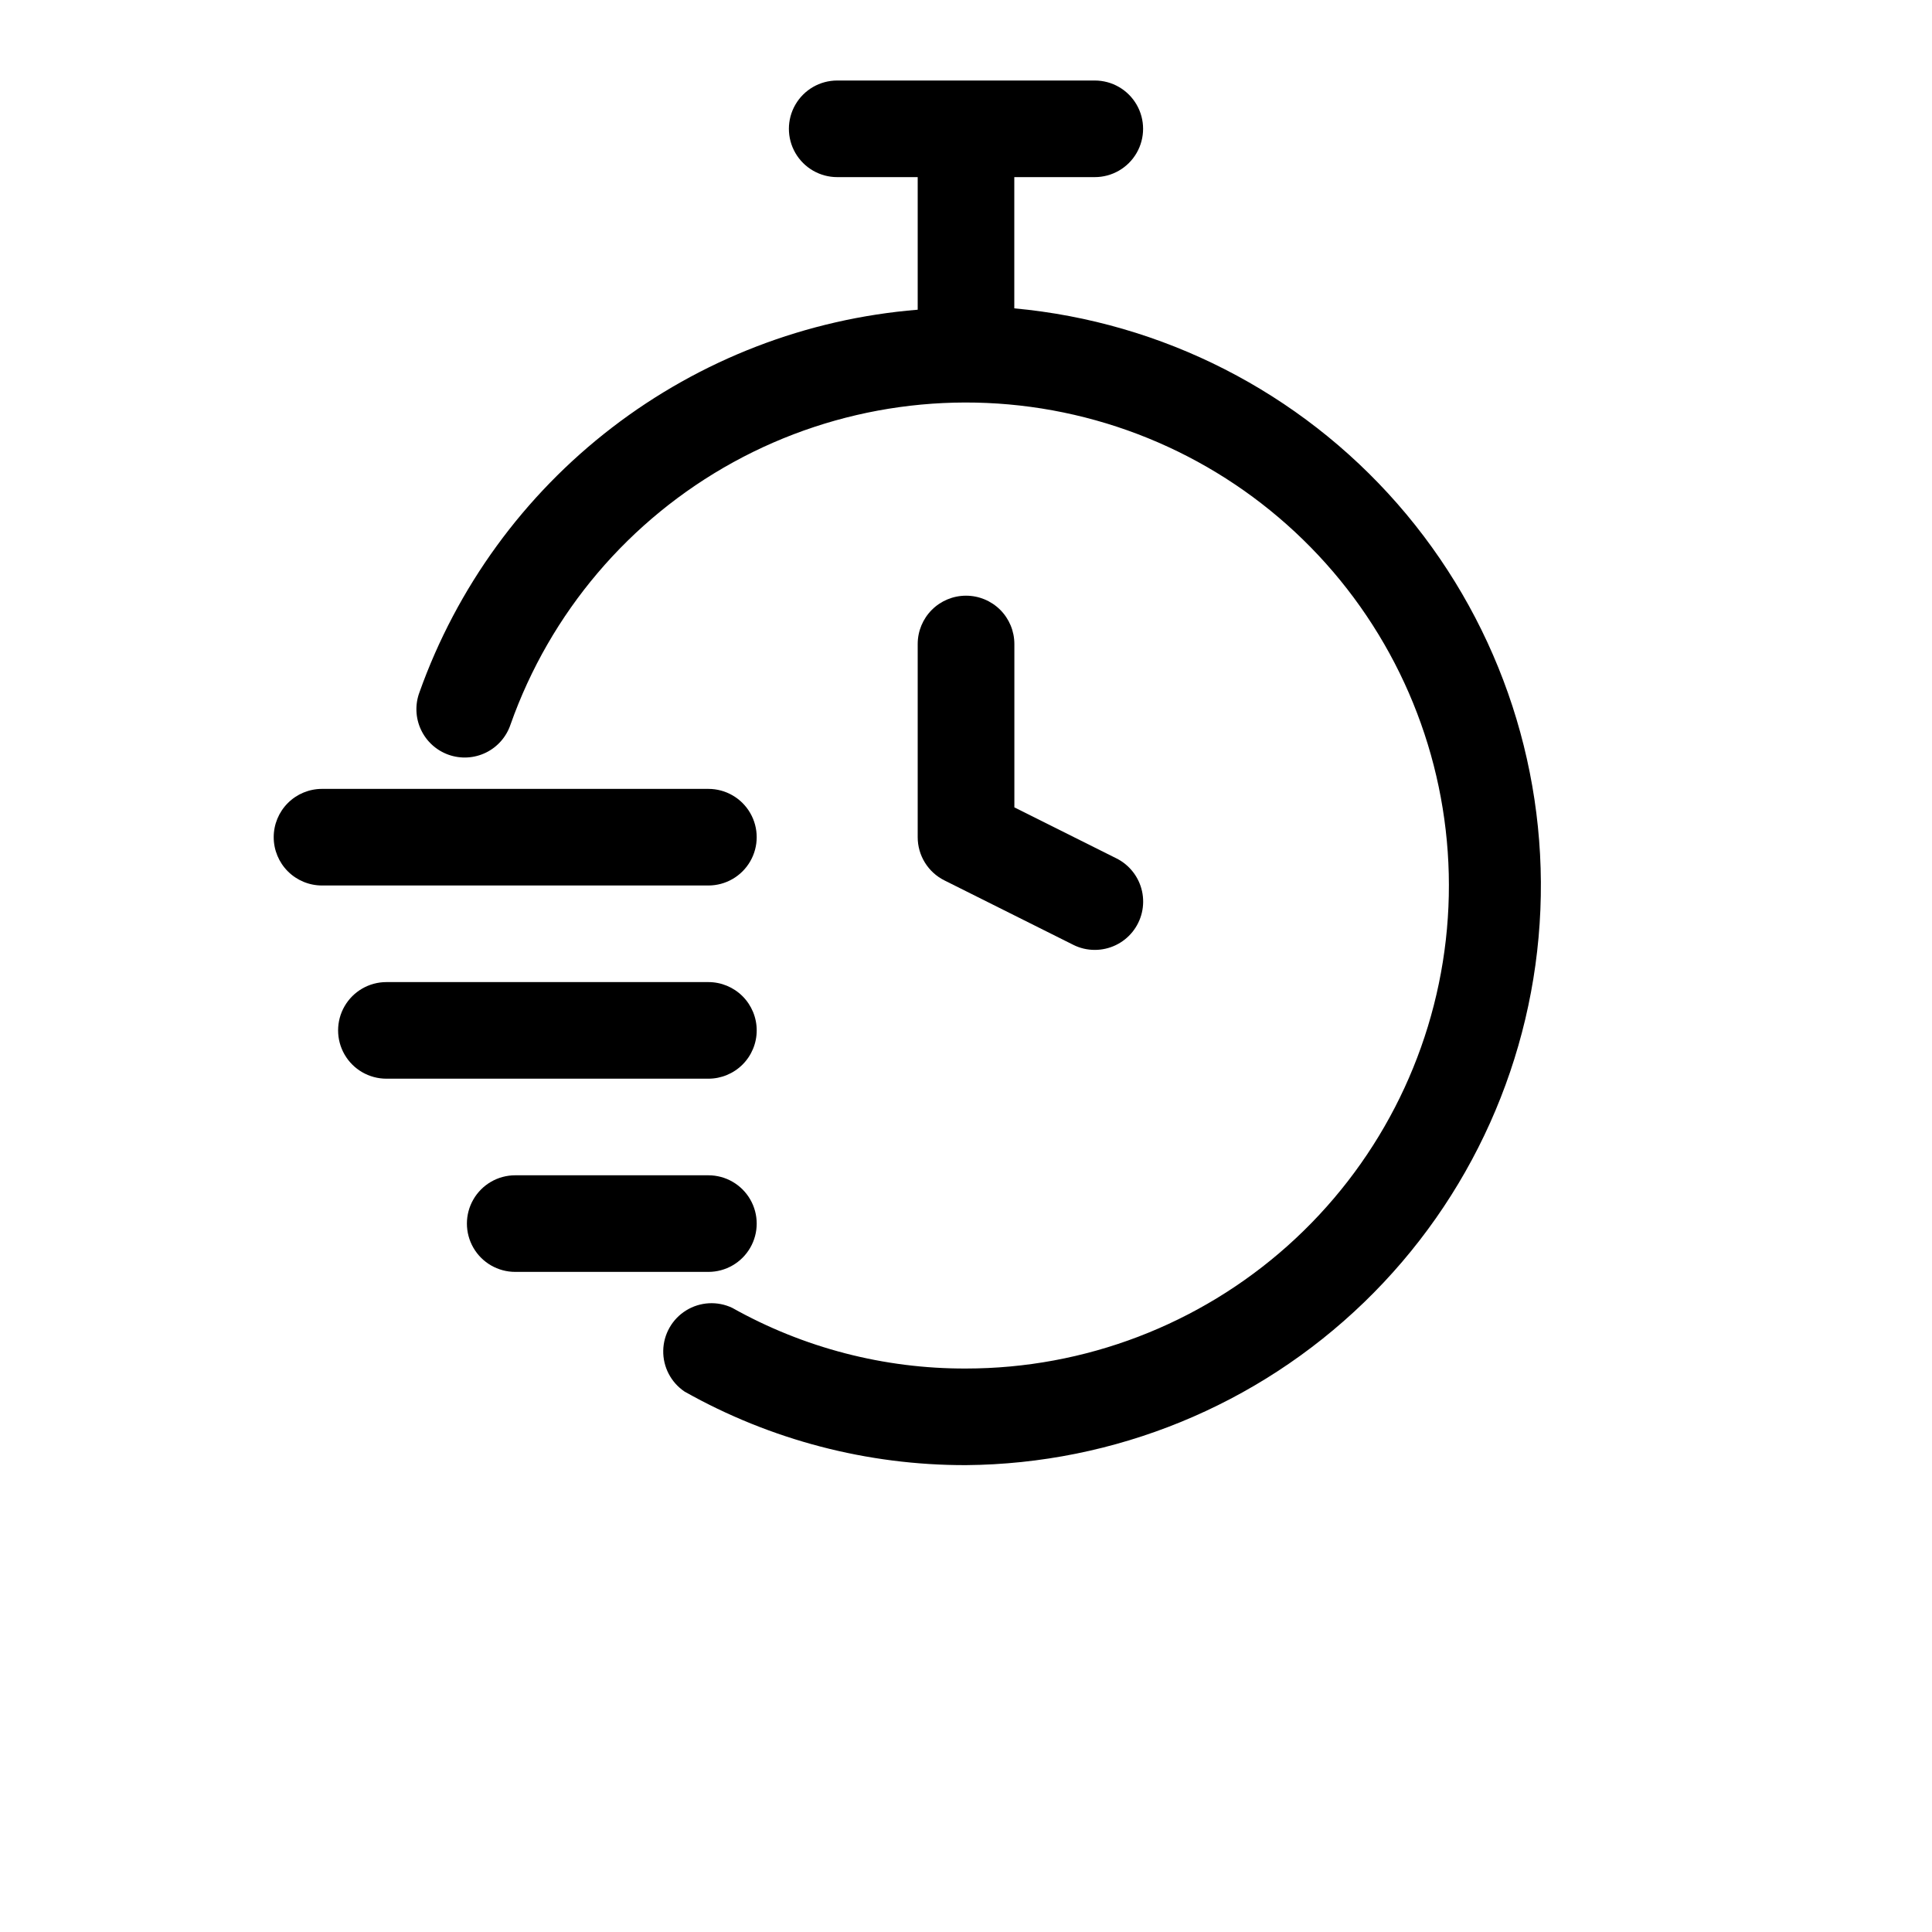
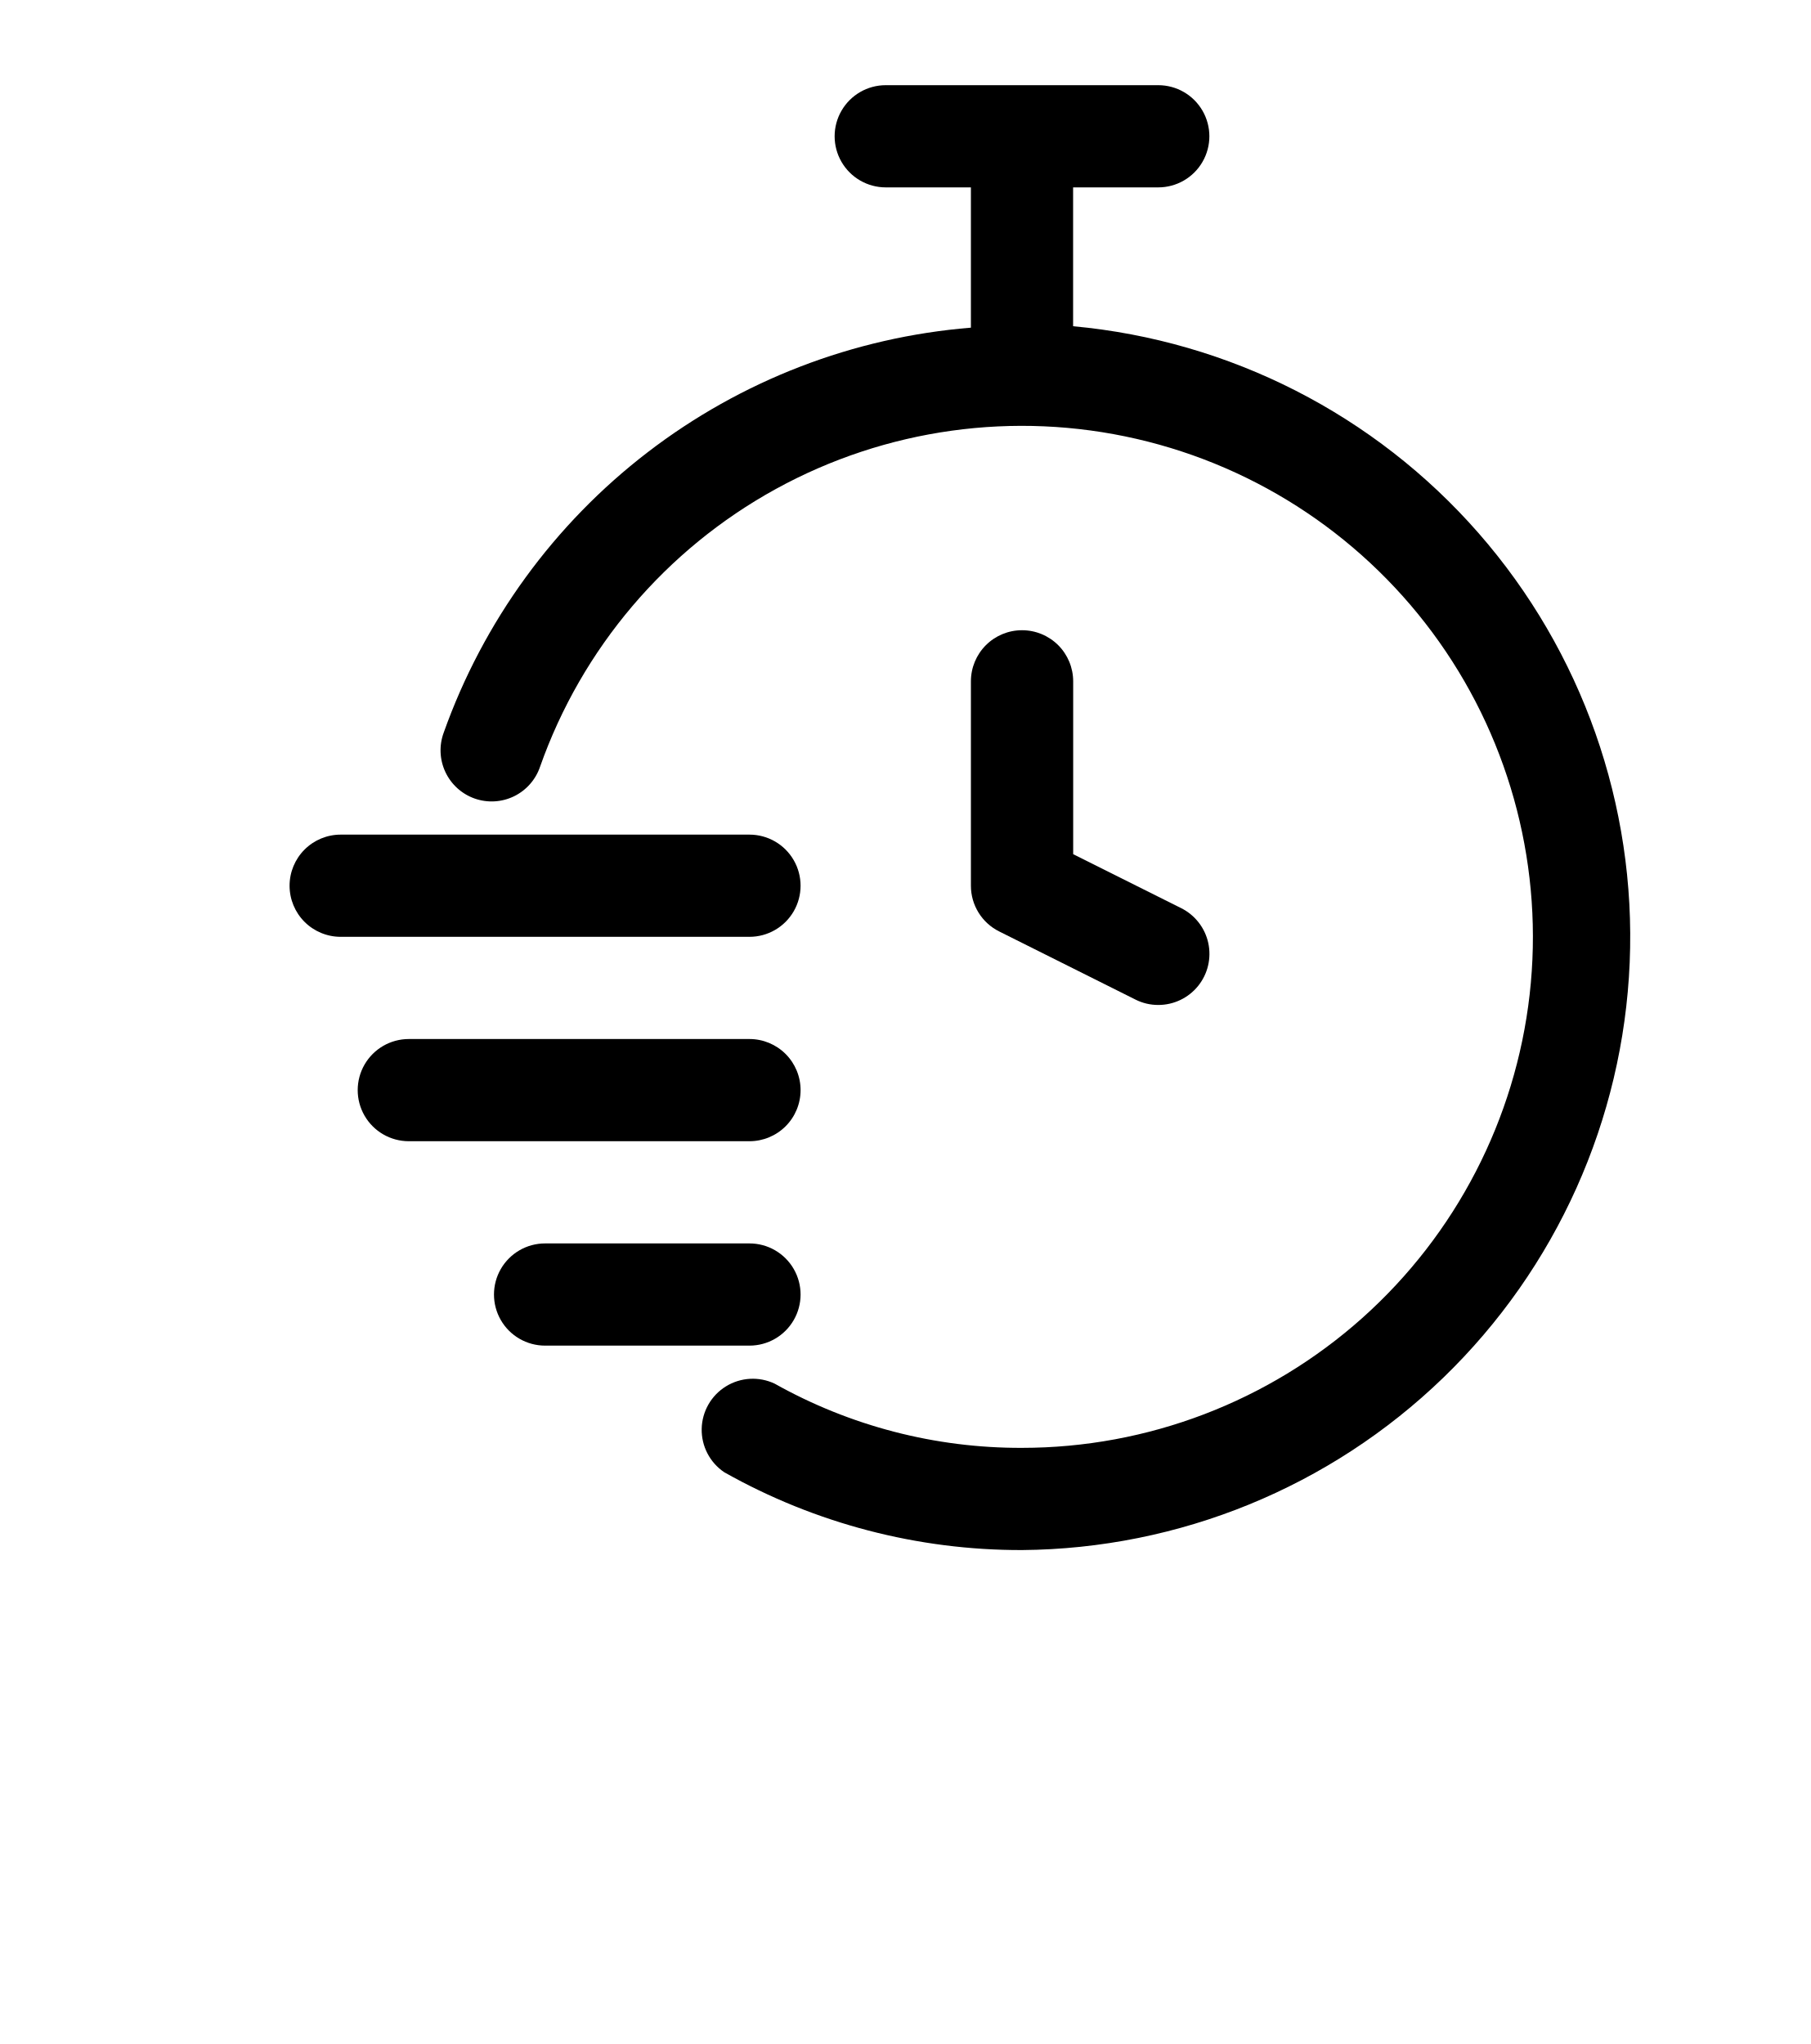
- <svg xmlns="http://www.w3.org/2000/svg" width="700pt" height="700pt" version="1.1" viewBox="0 0 700 700">
+ <svg xmlns="http://www.w3.org/2000/svg" width="100%" height="100%" version="1.1" viewBox="0 0 620 700">
  <g>
    <path d="m151.97 250.86c-1.637 4.398-1.438 9.266 0.551 13.516 1.984 4.25 5.594 7.523 10.016 9.09 4.426 1.562 9.289 1.285 13.508-0.77 4.215-2.059 7.43-5.719 8.922-10.168 14.32-40.531 43.062-74.371 80.738-95.07 37.676-20.695 81.652-26.805 123.54-17.152 41.887 9.648 78.762 34.375 103.59 69.473 24.824 35.094 35.863 78.098 31.012 120.81-4.848 42.711-25.25 82.145-57.312 110.78-32.066 28.633-73.543 44.465-116.53 44.473-29.656 0.105-58.836-7.465-84.699-21.98-5.371-2.547-11.664-2.195-16.719 0.934-5.055 3.129-8.172 8.609-8.285 14.551-0.109 5.941 2.805 11.535 7.738 14.852 31.113 17.539 66.246 26.723 101.96 26.645 53.883-0.434 105.54-21.566 144.27-59.023 38.738-37.457 61.594-88.371 63.84-142.21 2.25-53.84-16.285-106.48-51.762-147.04-35.48-40.555-85.191-65.918-138.85-70.848v-47.551h29.168c6.25 0 12.027-3.336 15.152-8.75 3.129-5.414 3.129-12.086 0-17.5-3.125-5.414-8.902-8.75-15.152-8.75h-93.336c-6.25 0-12.027 3.336-15.152 8.75-3.129 5.414-3.129 12.086 0 17.5 3.125 5.414 8.902 8.75 15.152 8.75h29.168v48.043c-40.25 3.266-78.695 18.09-110.72 42.684-32.027 24.598-56.266 57.918-69.809 95.961z" />
    <path d="m350 215.83c-4.641 0-9.094 1.844-12.375 5.125-3.281 3.285-5.125 7.734-5.125 12.375v70c-0.004 3.254 0.902 6.441 2.613 9.207 1.711 2.766 4.16 5 7.07 6.449l46.668 23.332v0.004c2.422 1.219 5.102 1.852 7.816 1.844 5.297 0.004 10.312-2.391 13.641-6.512 3.328-4.125 4.606-9.535 3.481-14.715-1.129-5.176-4.543-9.562-9.281-11.93l-36.984-18.48v-59.199c0-4.644-1.848-9.098-5.133-12.383-3.289-3.281-7.746-5.121-12.391-5.117z" />
    <path d="m99.168 303.33c0 4.644 1.844 9.094 5.125 12.375s7.731 5.125 12.375 5.125h140c6.25 0 12.027-3.336 15.152-8.75 3.129-5.414 3.129-12.086 0-17.5-3.125-5.414-8.902-8.75-15.152-8.75h-140c-4.644 0-9.094 1.844-12.375 5.125-3.281 3.285-5.125 7.734-5.125 12.375z" />
    <path d="m274.17 373.33c0-4.641-1.844-9.09-5.125-12.375-3.285-3.281-7.734-5.125-12.375-5.125h-116.67c-6.254 0-12.031 3.336-15.156 8.75-3.125 5.414-3.125 12.086 0 17.5 3.125 5.414 8.902 8.75 15.156 8.75h116.67c4.641 0 9.09-1.844 12.375-5.125 3.281-3.281 5.125-7.731 5.125-12.375z" />
    <path d="m186.67 460.83h70c6.25 0 12.027-3.336 15.152-8.75 3.129-5.414 3.129-12.086 0-17.5-3.125-5.414-8.902-8.75-15.152-8.75h-70c-6.254 0-12.031 3.336-15.156 8.75-3.125 5.414-3.125 12.086 0 17.5 3.125 5.414 8.902 8.75 15.156 8.75z" />
  </g>
</svg>
